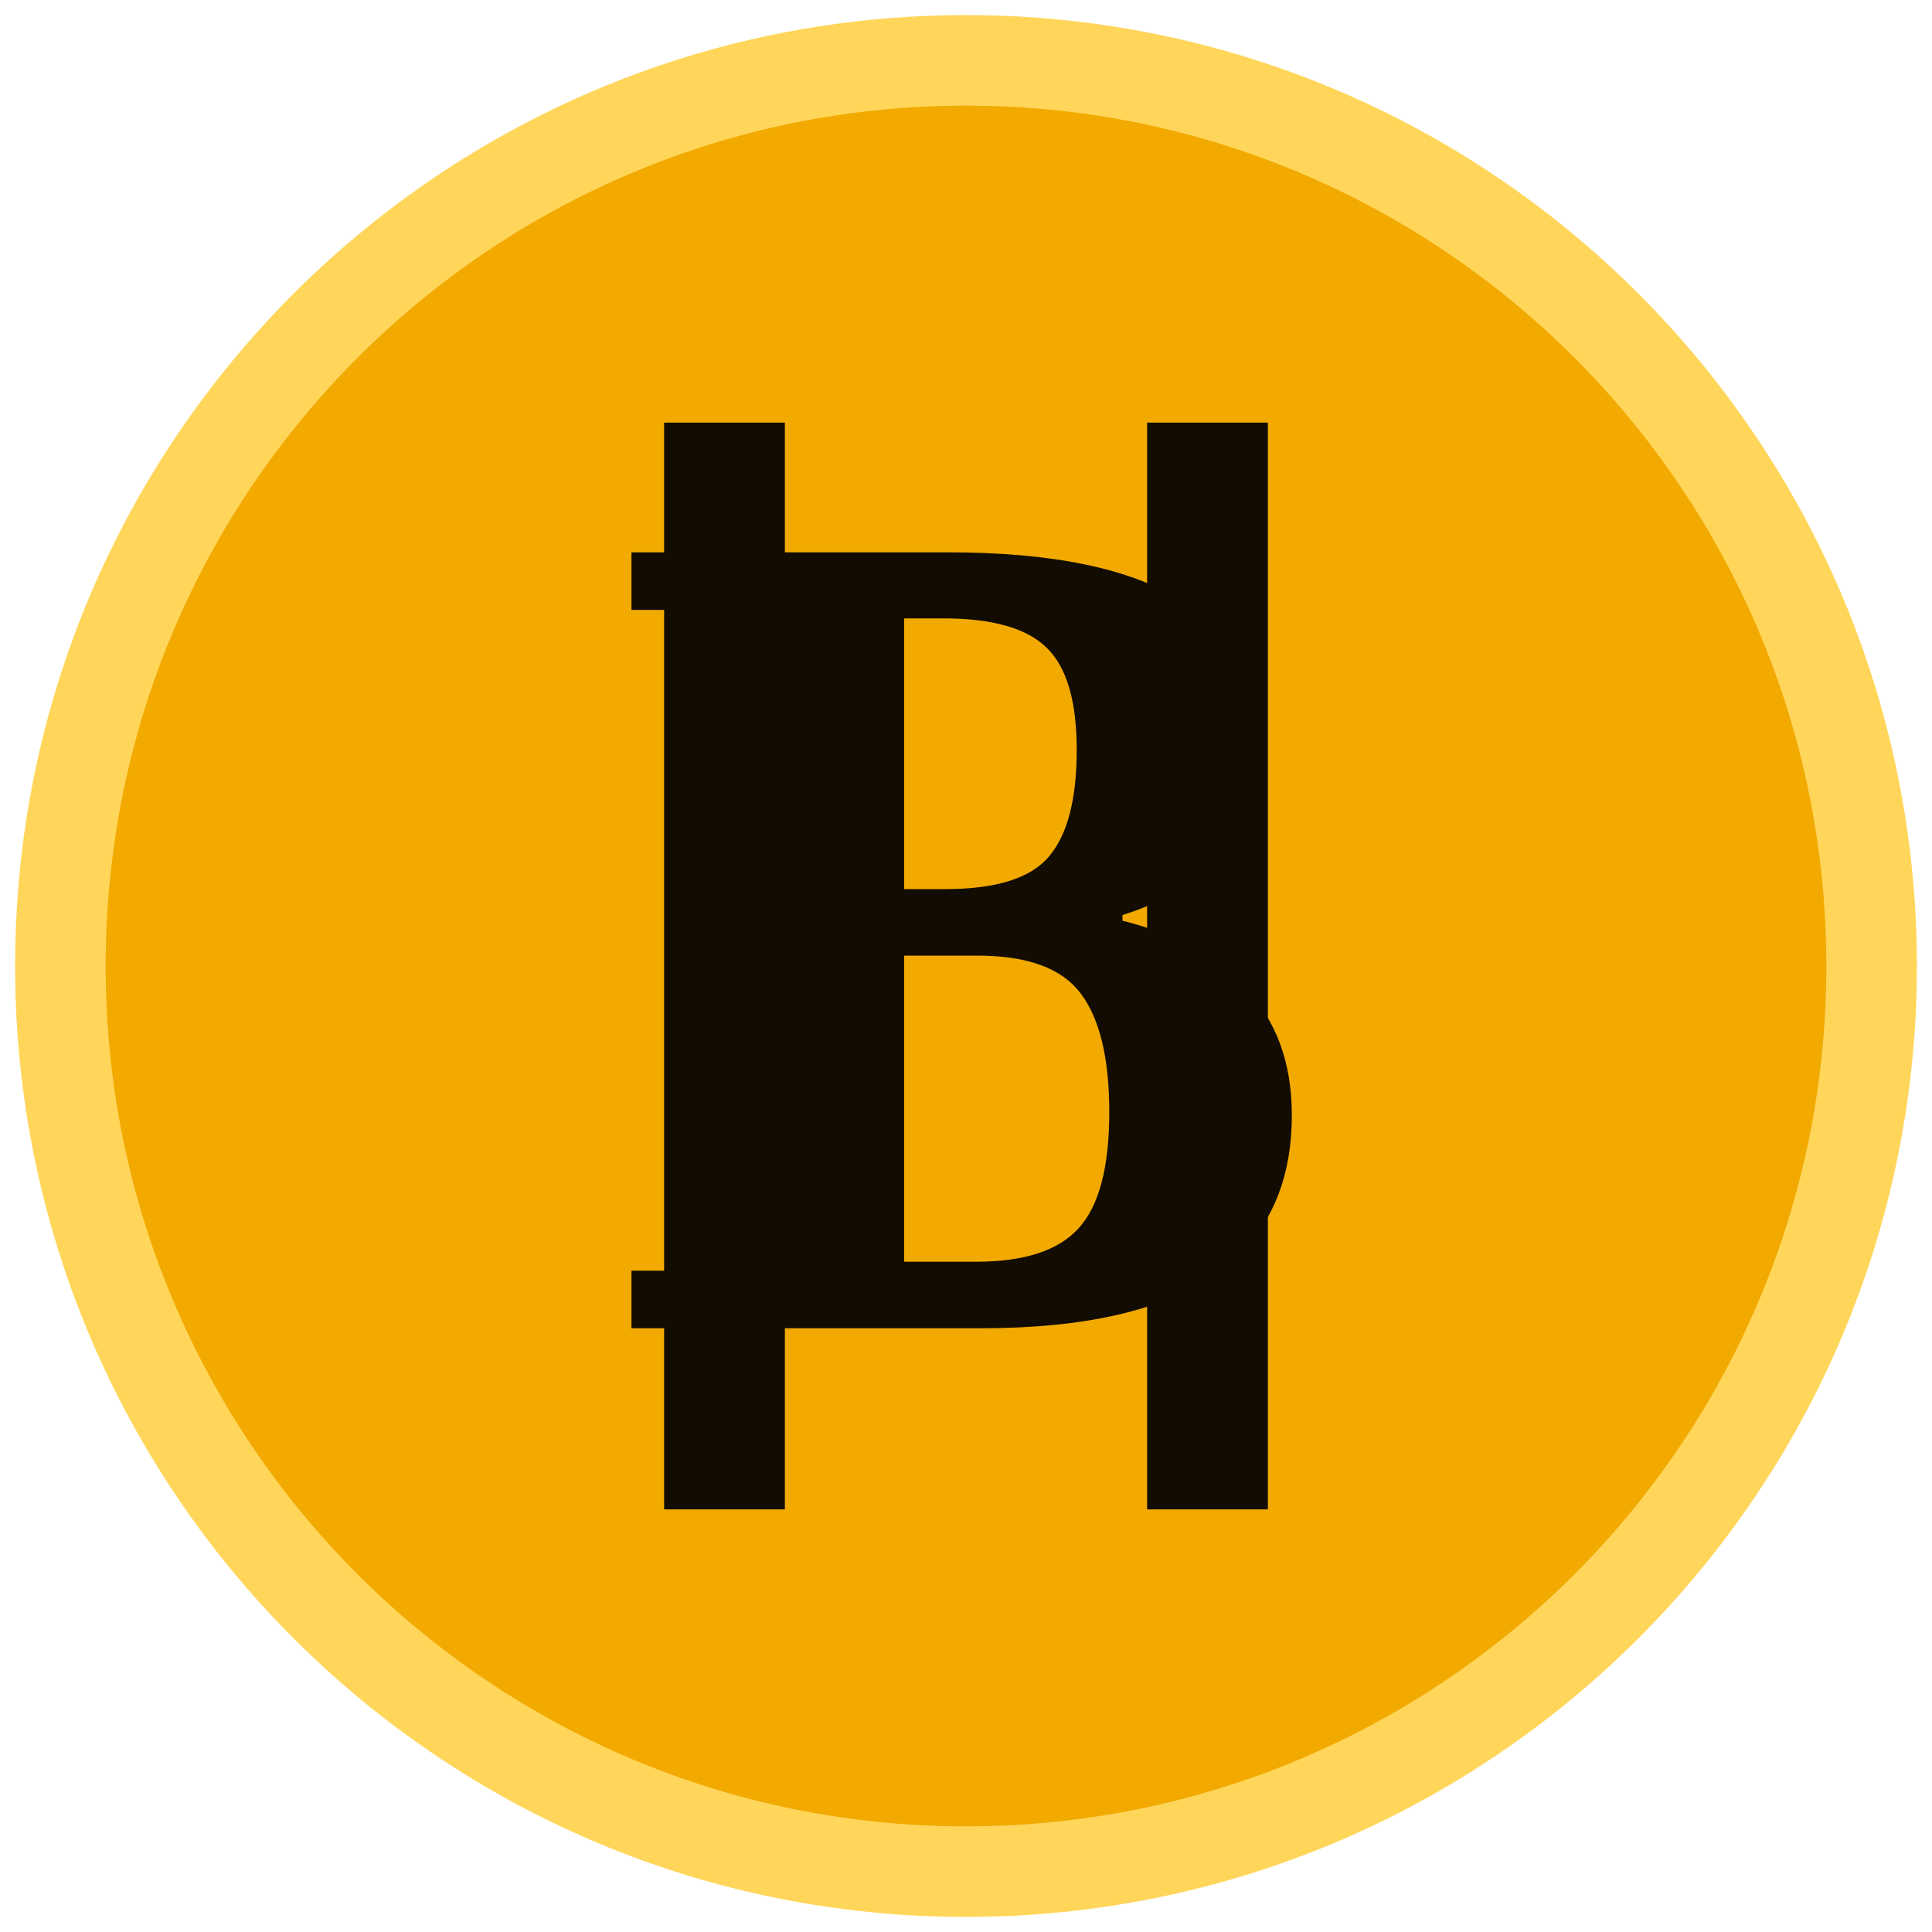
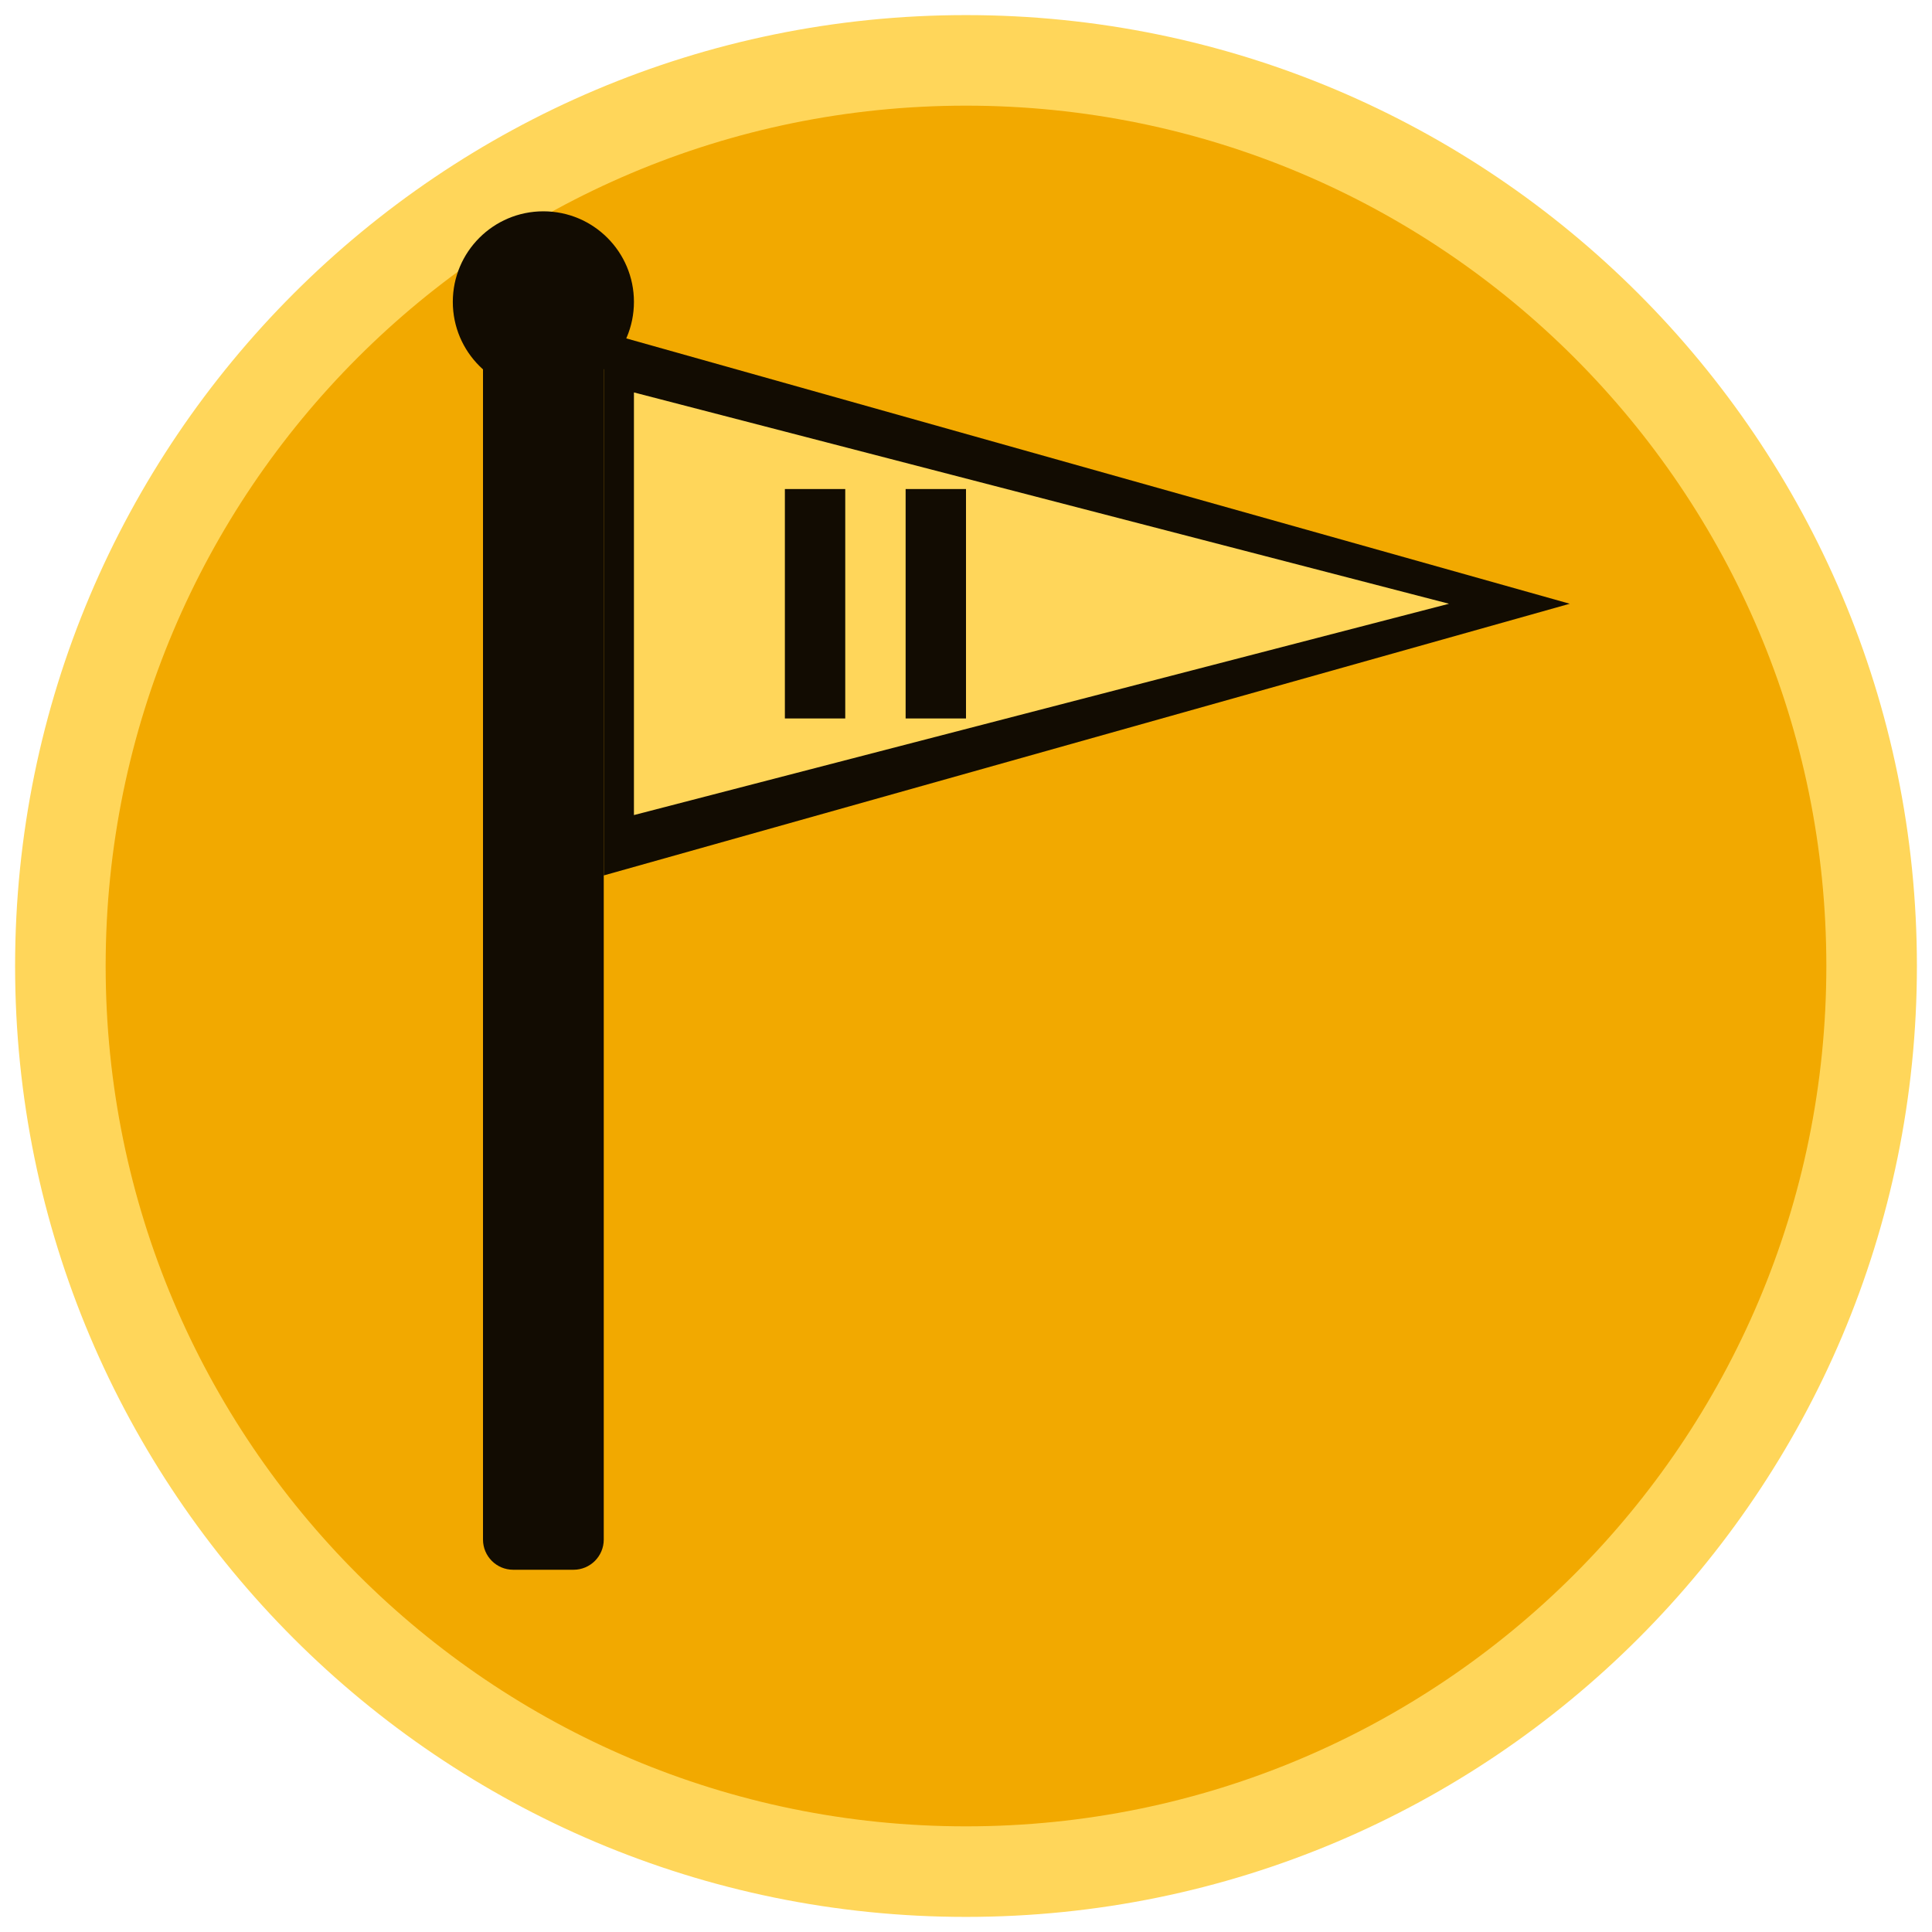
<svg xmlns="http://www.w3.org/2000/svg" viewBox="0 0 64 64">
  <circle cx="32" cy="32" r="30" fill="#F2A900" stroke="#FFD65A" stroke-width="3" />
-   <text x="32" y="44" text-anchor="middle" font-family="Georgia,serif" font-weight="700" font-size="36" fill="#120c02">B</text>
-   <rect x="22" y="14" width="4" height="36" fill="#120c02" />
-   <rect x="38" y="14" width="4" height="36" fill="#120c02" />
+   <rect x="16" y="10" width="4" height="42" rx="1" fill="#120c02" />
+   <circle cx="18" cy="10" r="3" fill="#120c02" />
+   <polygon points="20,11 52,20 20,29" fill="#120c02" />
+   <polygon points="21,13 48,20 21,27" fill="#FFD65A" />
+   <rect x="26" y="16.2" width="2" height="7.6" fill="#120c02" />
+   <rect x="30" y="16.2" width="2" height="7.6" fill="#120c02" />
</svg>
